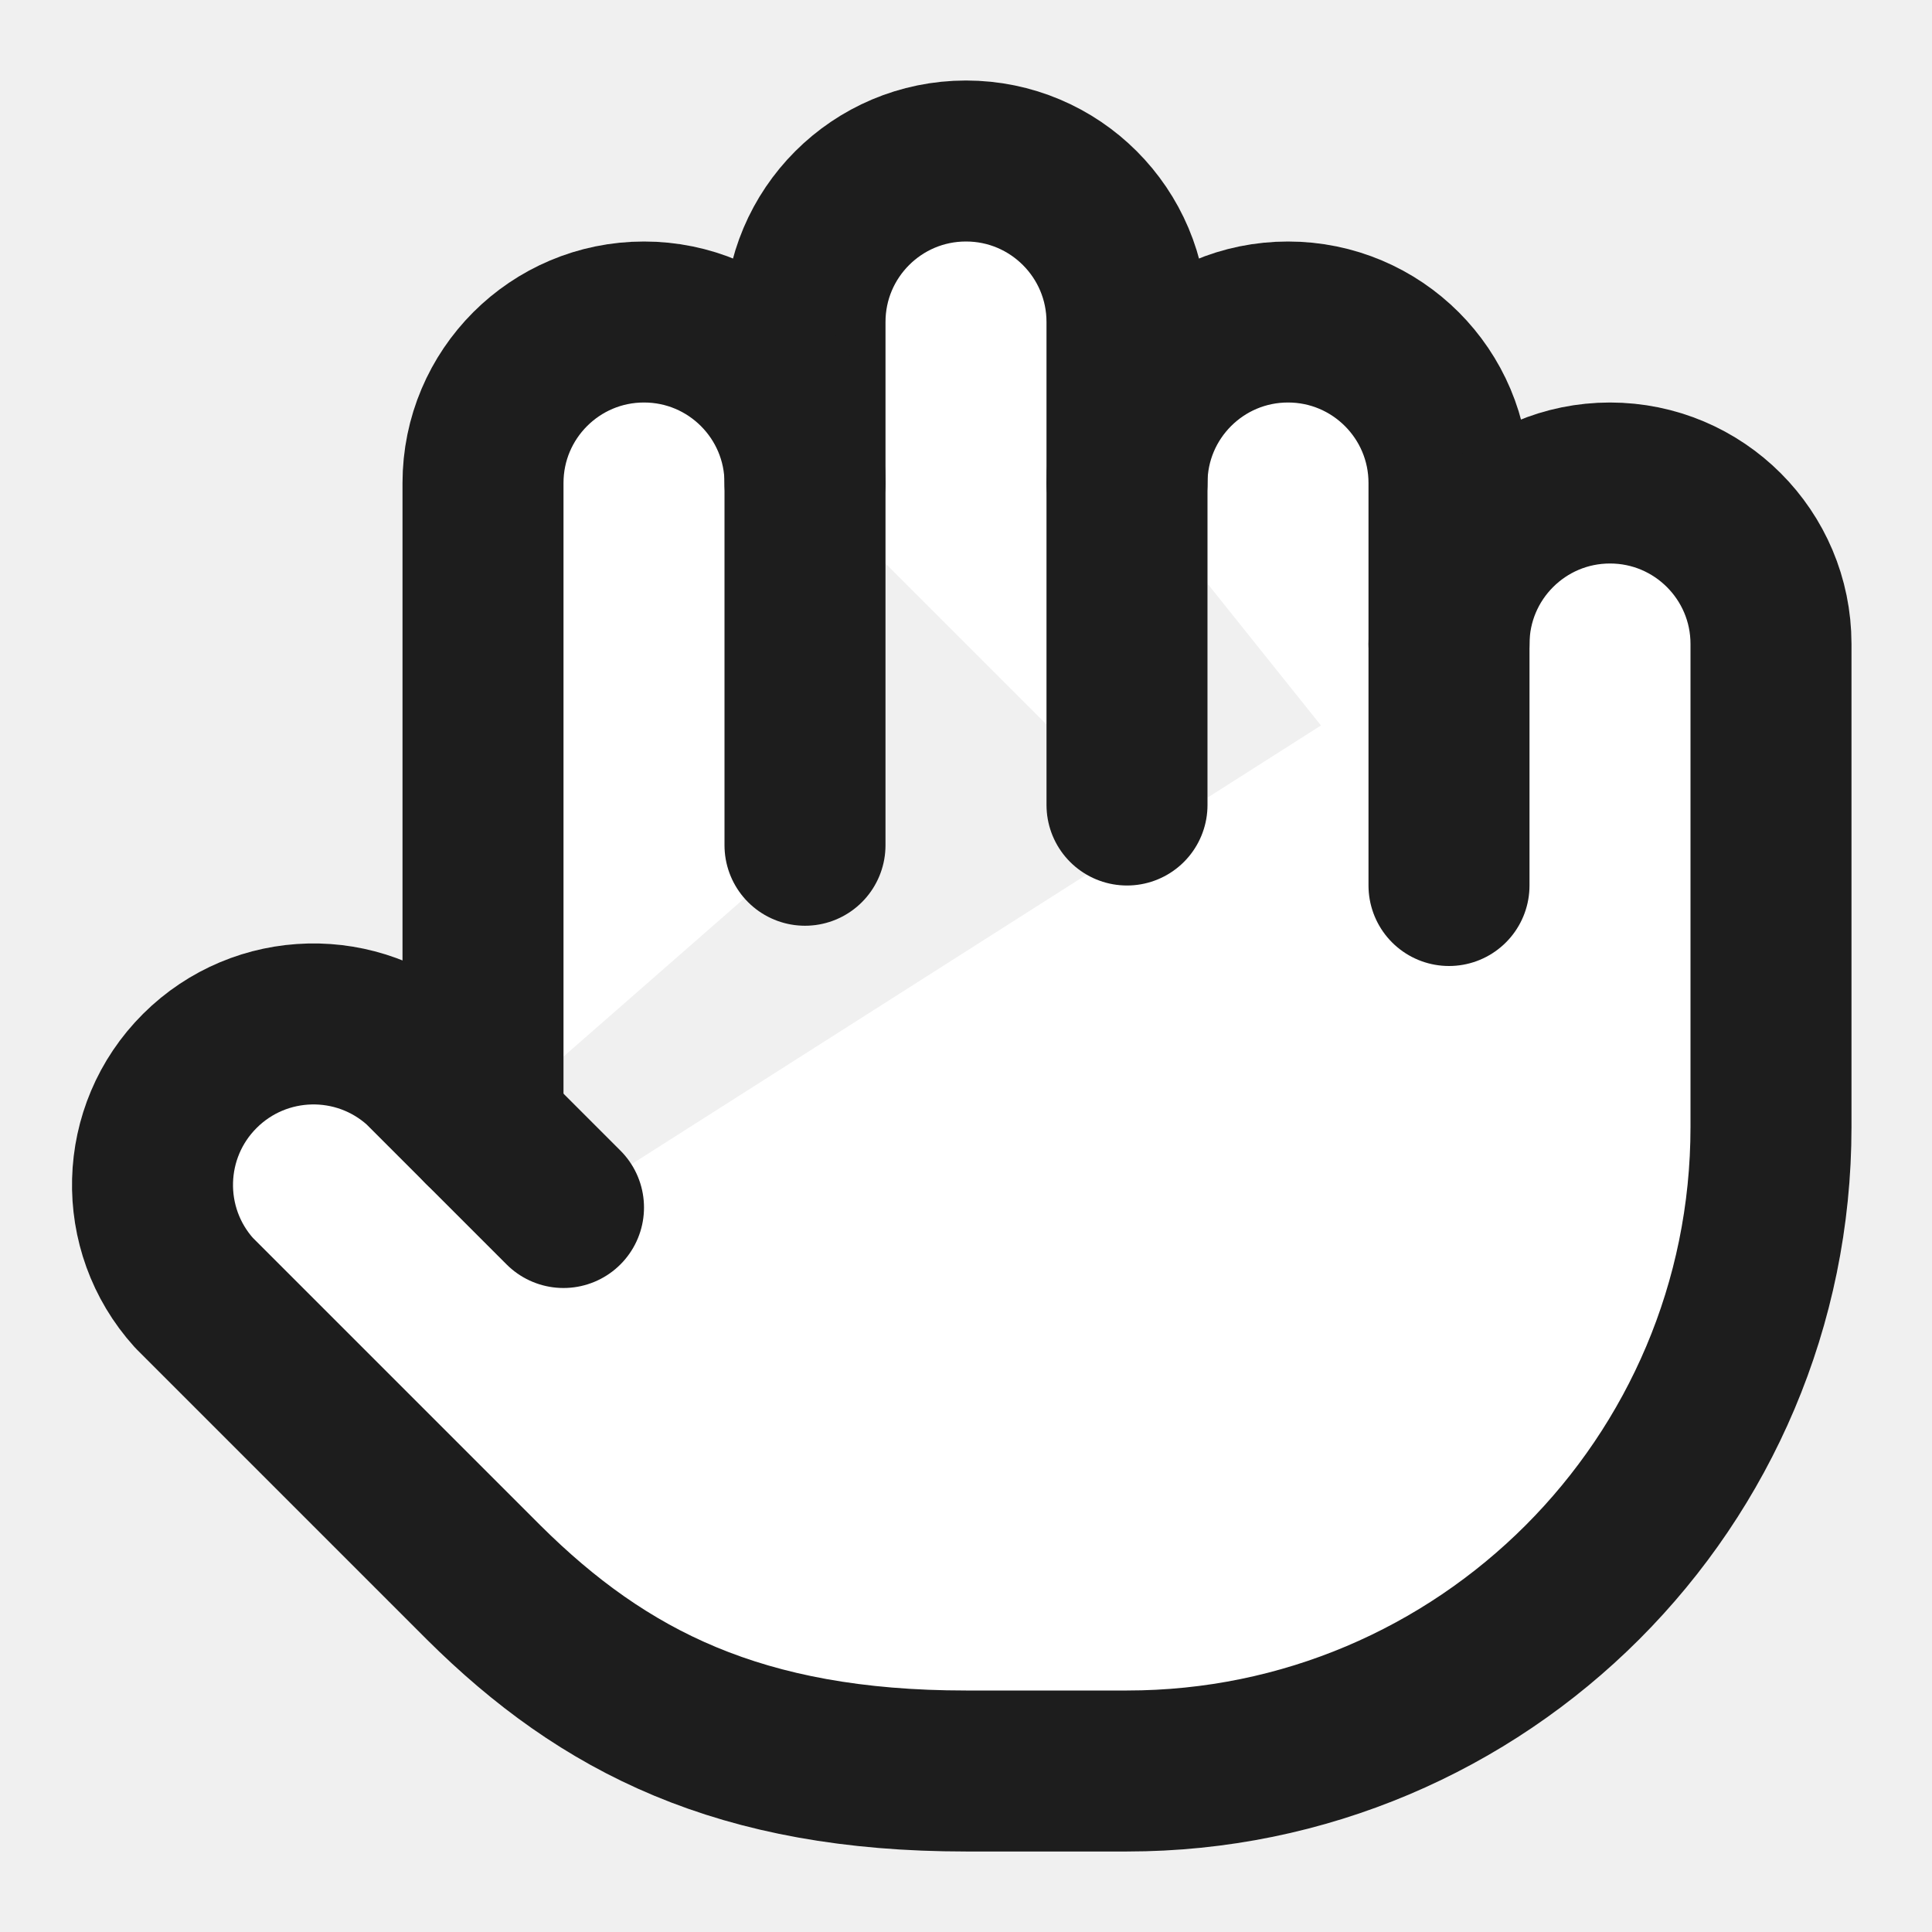
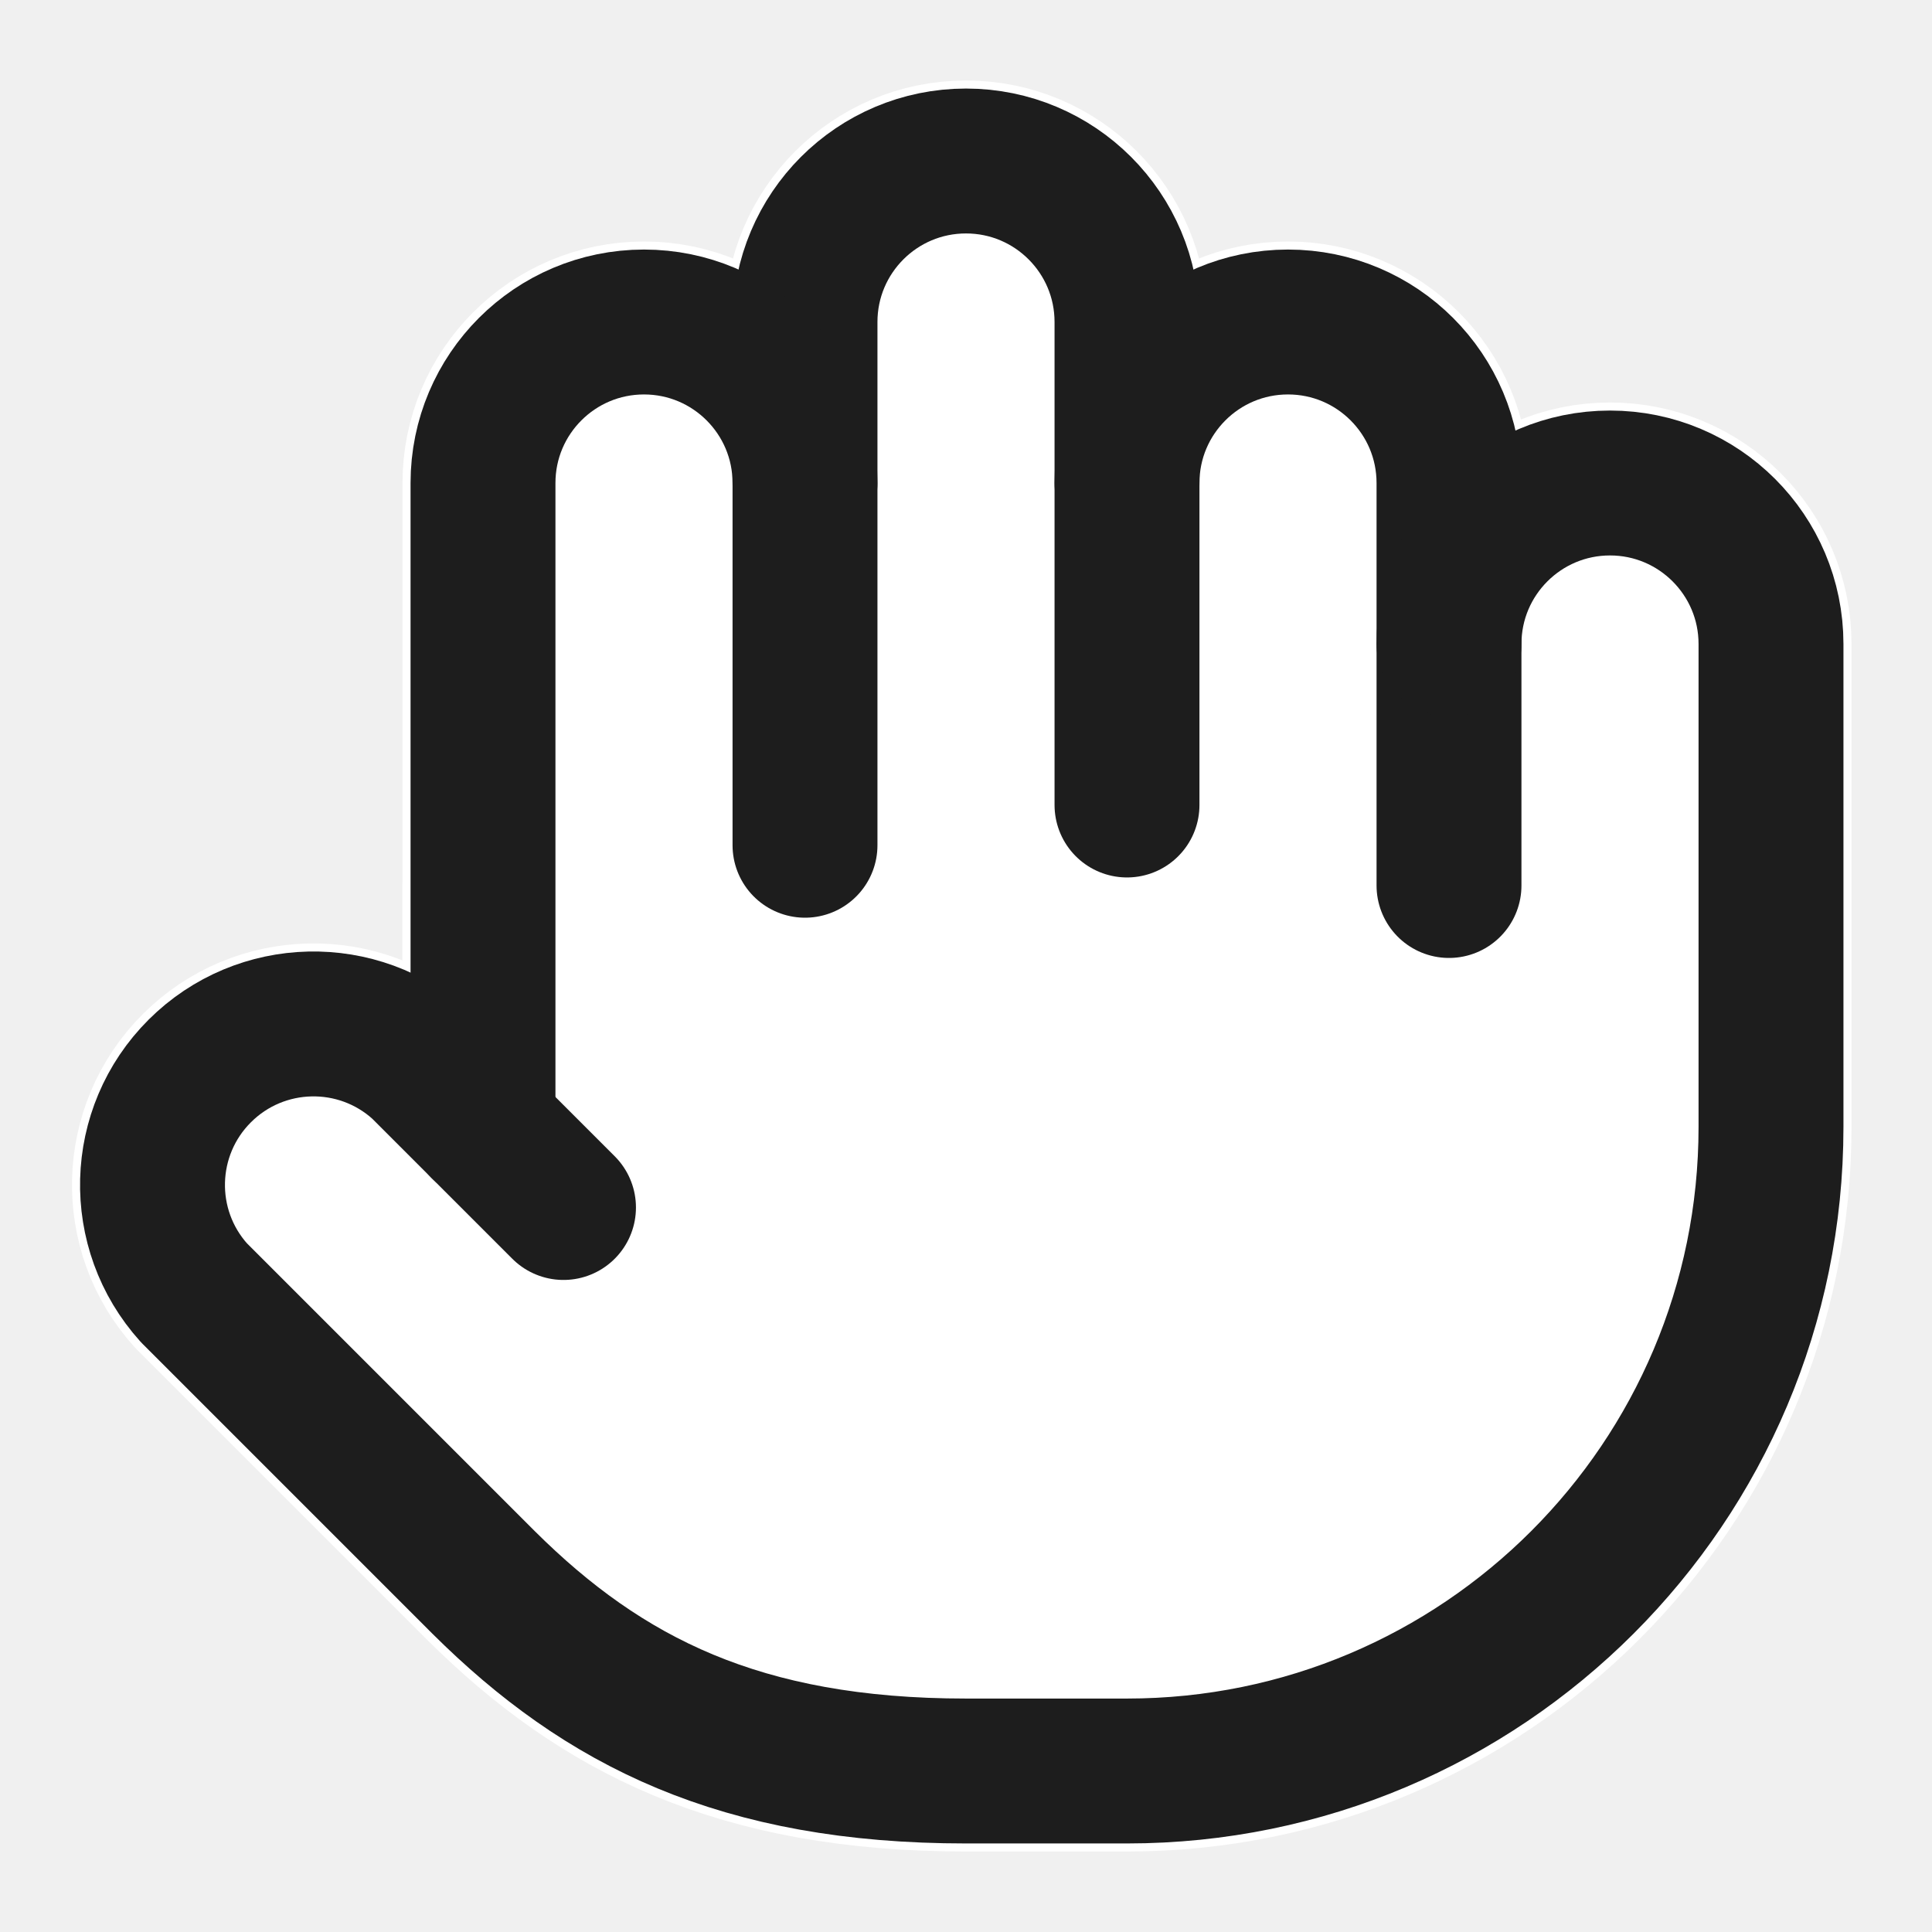
<svg xmlns="http://www.w3.org/2000/svg" width="24" height="24" viewBox="0 0 24 24" stroke-linecap="round" stroke-linejoin="round">
  <g fill="#ffffff" stroke="#ffffff" stroke-width="2">
-     <path d="M18 11V6a2 2 0 0 0-2-2a2 2 0 0 0-2 2" />
-     <path d="M14 10V4a2 2 0 0 0-2-2a2 2 0 0 0-2 2v2" />
-     <path d="M10 10.5V6a2 2 0 0 0-2-2a2 2 0 0 0-2 2v8" />
-     <path d="M18 8a2 2 0 1 1 4 0v6a8 8 0 0 1-8 8h-2c-2.8 0-4.5-.86-5.99-2.34l-3.6-3.6a2 2 0 0 1 2.83-2.82L7 15" />
+     <path d="M14 6a2 2 0 0 1 4 0v8h-4z" />
+     <path d="M10 4a2 2 0 0 1 4 0v9h-4z" />
+     <path d="M6 6a2 2 0 0 1 4 0v9h-4z" />
+     <path d="M18 8a2 2 0 1 1 4 0v6a8 8 0 0 1-8 8h-2c-2.8 0-4.5-.86-5.99-2.34l-3.6-3.6a2 2 0 0 1 2.83-2.82L7 15z" />
+     <path d="M6 11h13v5H6z" />
  </g>
-   <g fill="none" stroke="#1d1d1d" stroke-width="2">
+   <g fill="none" stroke="#1d1d1d" stroke-width="1.8">
    <path d="M18 11V6a2 2 0 0 0-2-2a2 2 0 0 0-2 2" />
    <path d="M14 10V4a2 2 0 0 0-2-2a2 2 0 0 0-2 2v2" />
    <path d="M10 10.5V6a2 2 0 0 0-2-2a2 2 0 0 0-2 2v8" />
    <path d="M18 8a2 2 0 1 1 4 0v6a8 8 0 0 1-8 8h-2c-2.8 0-4.5-.86-5.99-2.34l-3.6-3.6a2 2 0 0 1 2.83-2.82L7 15" />
  </g>
</svg>
